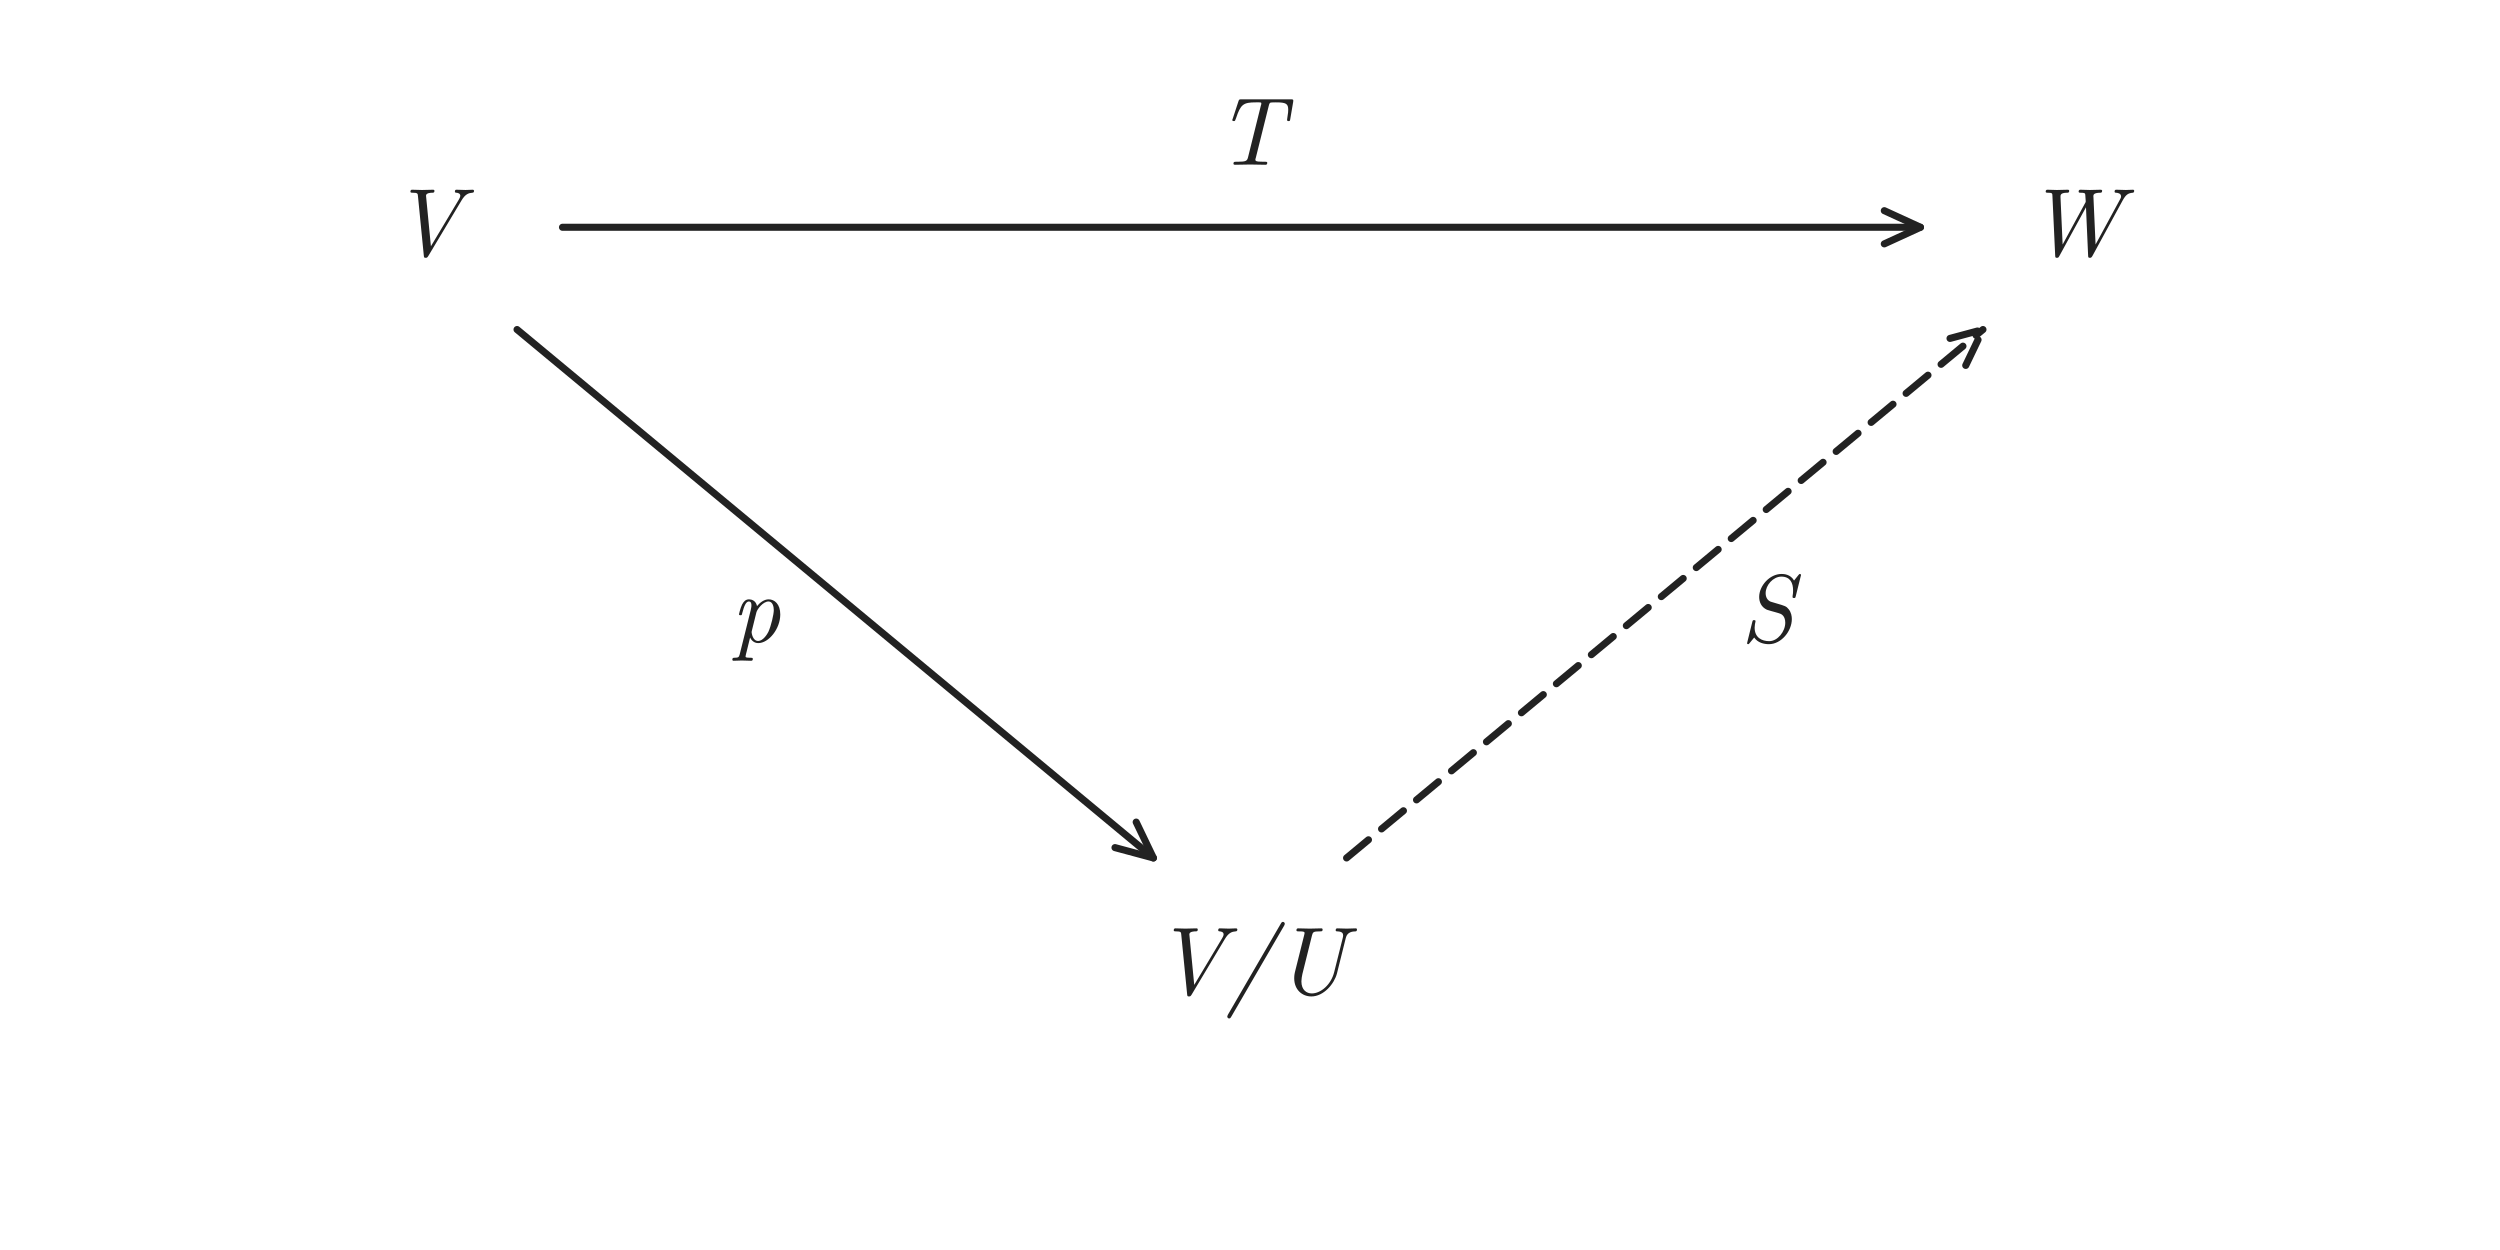
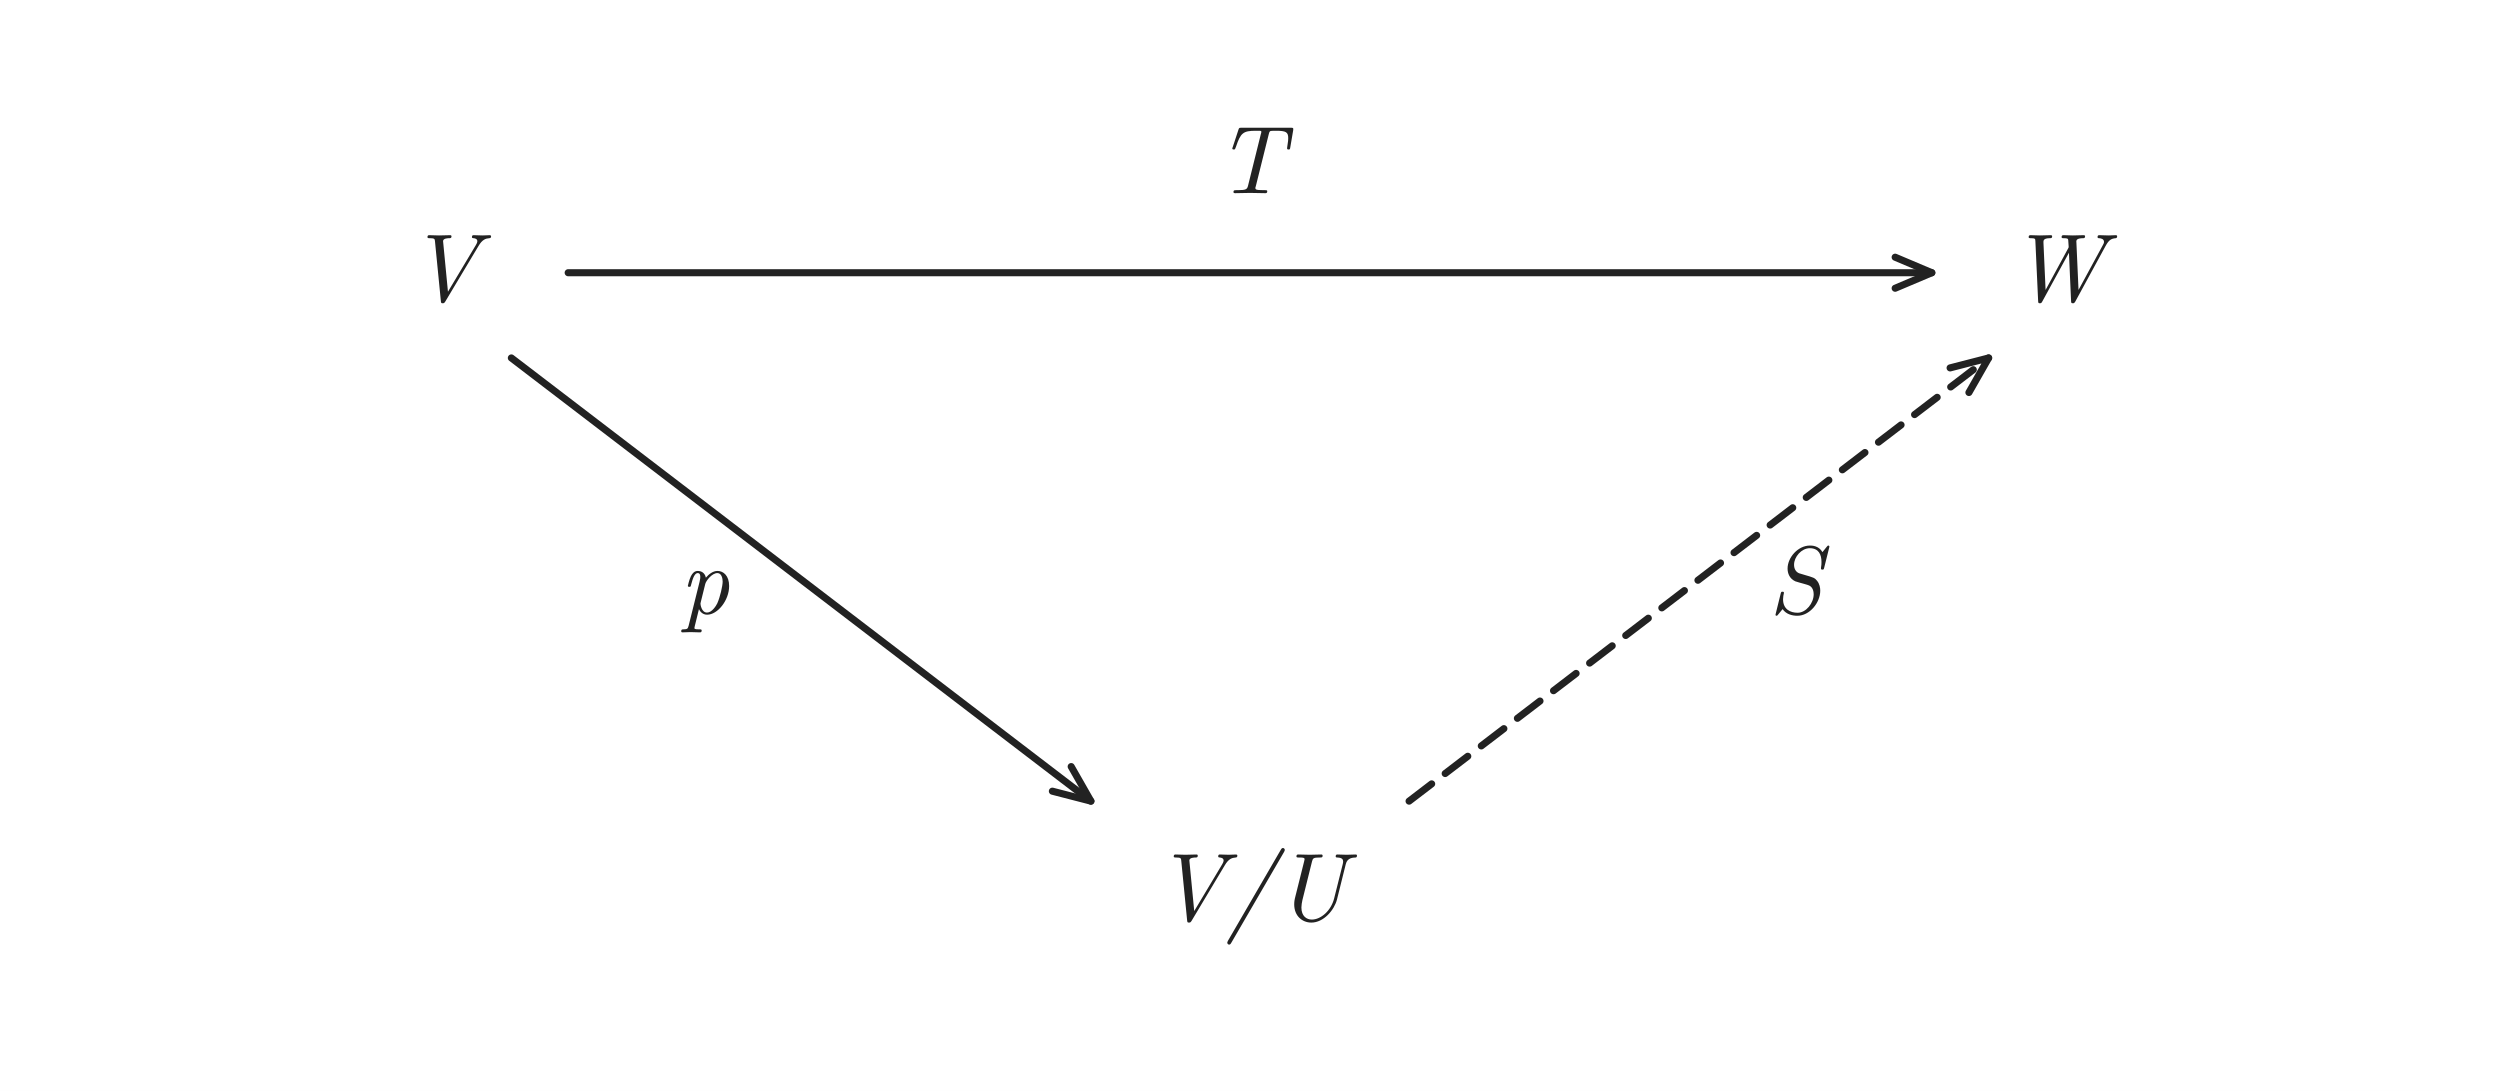
- <svg xmlns="http://www.w3.org/2000/svg" viewBox="0 0 440 220" role="img">
-   <rect width="440" height="220" fill="#fff" />
+ <svg xmlns="http://www.w3.org/2000/svg" viewBox="0 0 440 192" role="img">
+   <rect width="440" height="192" fill="#fff" />
  <g font-family="'Latin Modern Roman','CMU Serif','STIX Two Text','Times New Roman',serif" font-size="17" fill="none" stroke="#222" stroke-width="1.25" stroke-linecap="round" stroke-linejoin="round">
-     <text x="75" y="45" fill="#222" stroke="none" font-style="italic" text-anchor="middle">V</text>
-     <text x="365" y="45" fill="#222" stroke="none" font-style="italic" text-anchor="middle">W</text>
-     <text x="220" y="175" fill="#222" stroke="none" font-style="italic" text-anchor="middle">V/U</text>
-     <line x1="99" y1="40" x2="338" y2="40" />
-     <path d="M331.64 42.92 L338 40 L331.64 37.08" />
-     <line x1="91" y1="58" x2="203" y2="151" />
-     <path d="M196.24 149.18 L203 151 L199.97 144.69" />
-     <line x1="237" y1="151" x2="349" y2="58" stroke-dasharray="5 3" />
-     <path d="M345.97 64.31 L349 58 L342.24 59.82" stroke-dasharray="5 3" />
-     <text x="220" y="29" fill="#222" stroke="none" font-style="italic" text-anchor="middle">T</text>
-     <text x="133" y="113" fill="#222" stroke="none" font-style="italic" text-anchor="middle">p</text>
-     <text x="311" y="113" fill="#222" stroke="none" font-style="italic" text-anchor="middle">S</text>
+     <text x="78" y="53" fill="#222" stroke="none" font-style="italic" text-anchor="middle">V</text>
+     <text x="362" y="53" fill="#222" stroke="none" font-style="italic" text-anchor="middle">W</text>
+     <text x="220" y="162" fill="#222" stroke="none" font-style="italic" text-anchor="middle">V/U</text>
+     <line x1="100" y1="48" x2="340" y2="48" />
+     <path d="M333.55 50.73 L340 48 L333.55 45.27" stroke-dasharray="none" />
+     <line x1="90" y1="63" x2="192" y2="141" />
+     <path d="M185.22 139.25 L192 141 L188.53 134.92" stroke-dasharray="none" />
+     <line x1="248" y1="141" x2="350" y2="63" stroke-dasharray="5 3" />
+     <path d="M346.53 69.08 L350 63 L343.22 64.75" stroke-dasharray="none" />
+     <text x="220" y="34" fill="#222" stroke="none" font-style="italic" text-anchor="middle">T</text>
+     <text x="124" y="108" fill="#222" stroke="white" font-style="italic" text-anchor="middle" stroke-width="3" paint-order="stroke fill">p</text>
+     <text x="316" y="108" fill="#222" stroke="white" font-style="italic" text-anchor="middle" stroke-width="3" paint-order="stroke fill">S</text>
  </g>
</svg>
